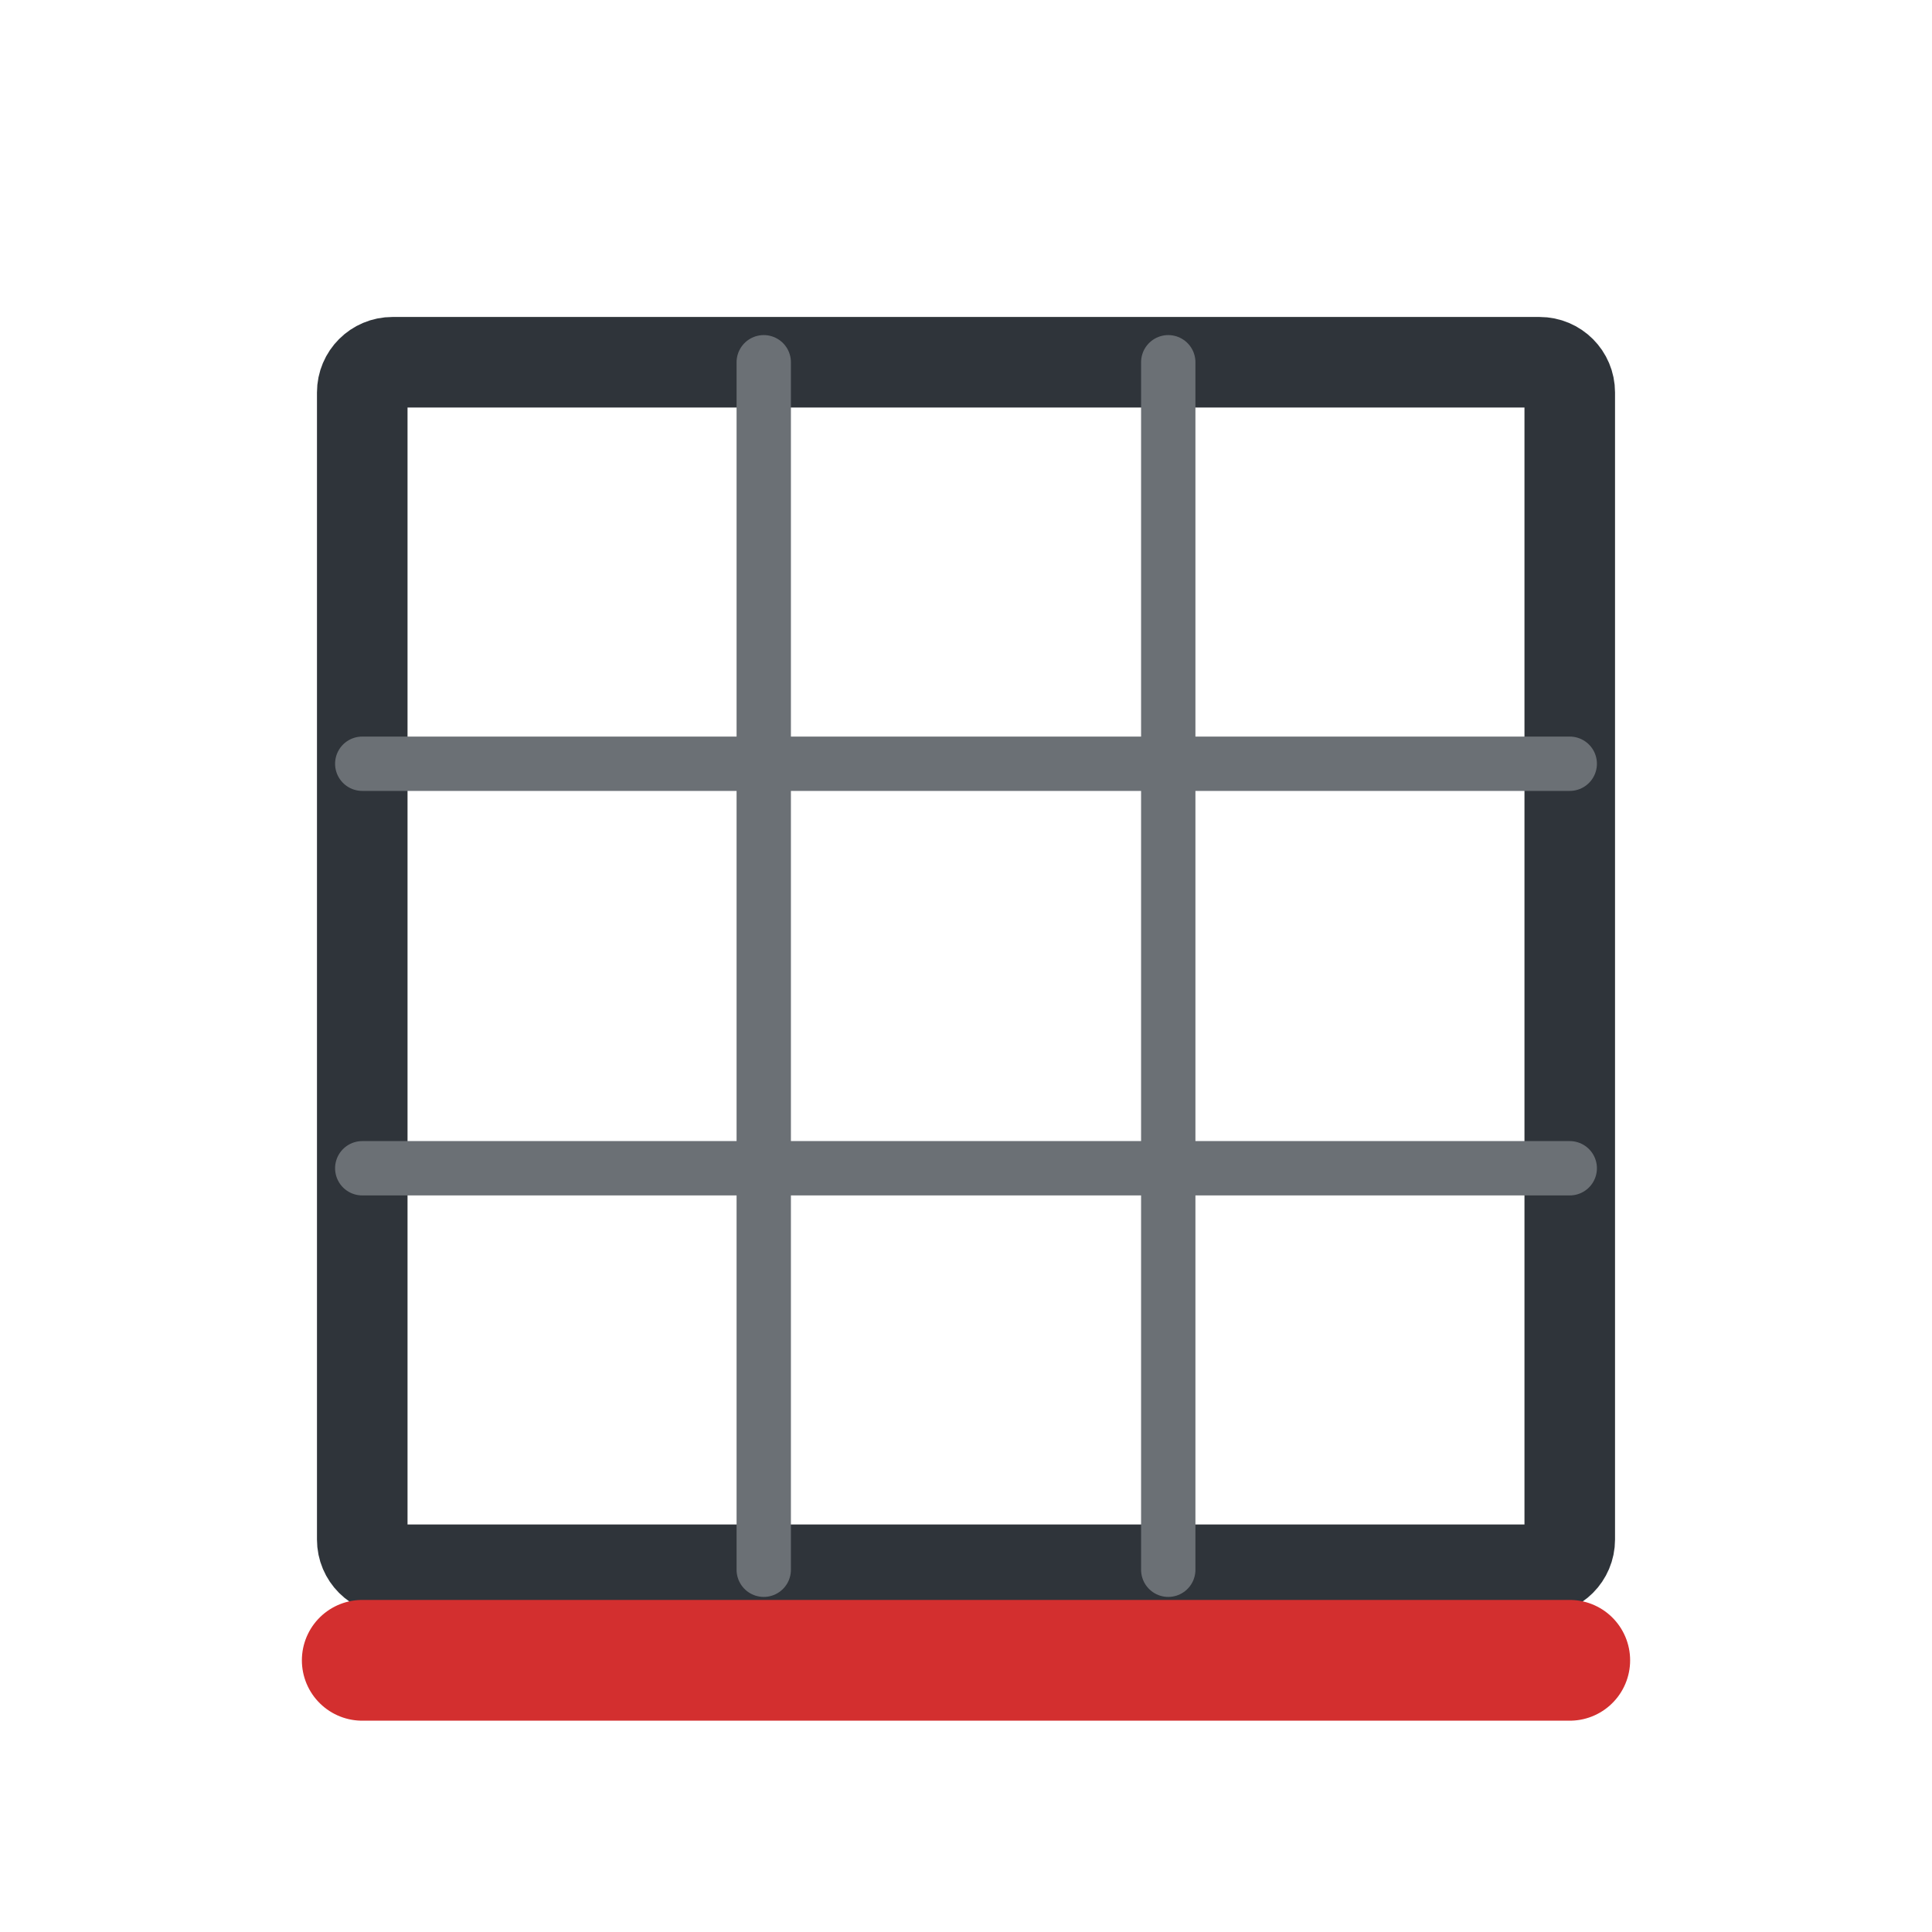
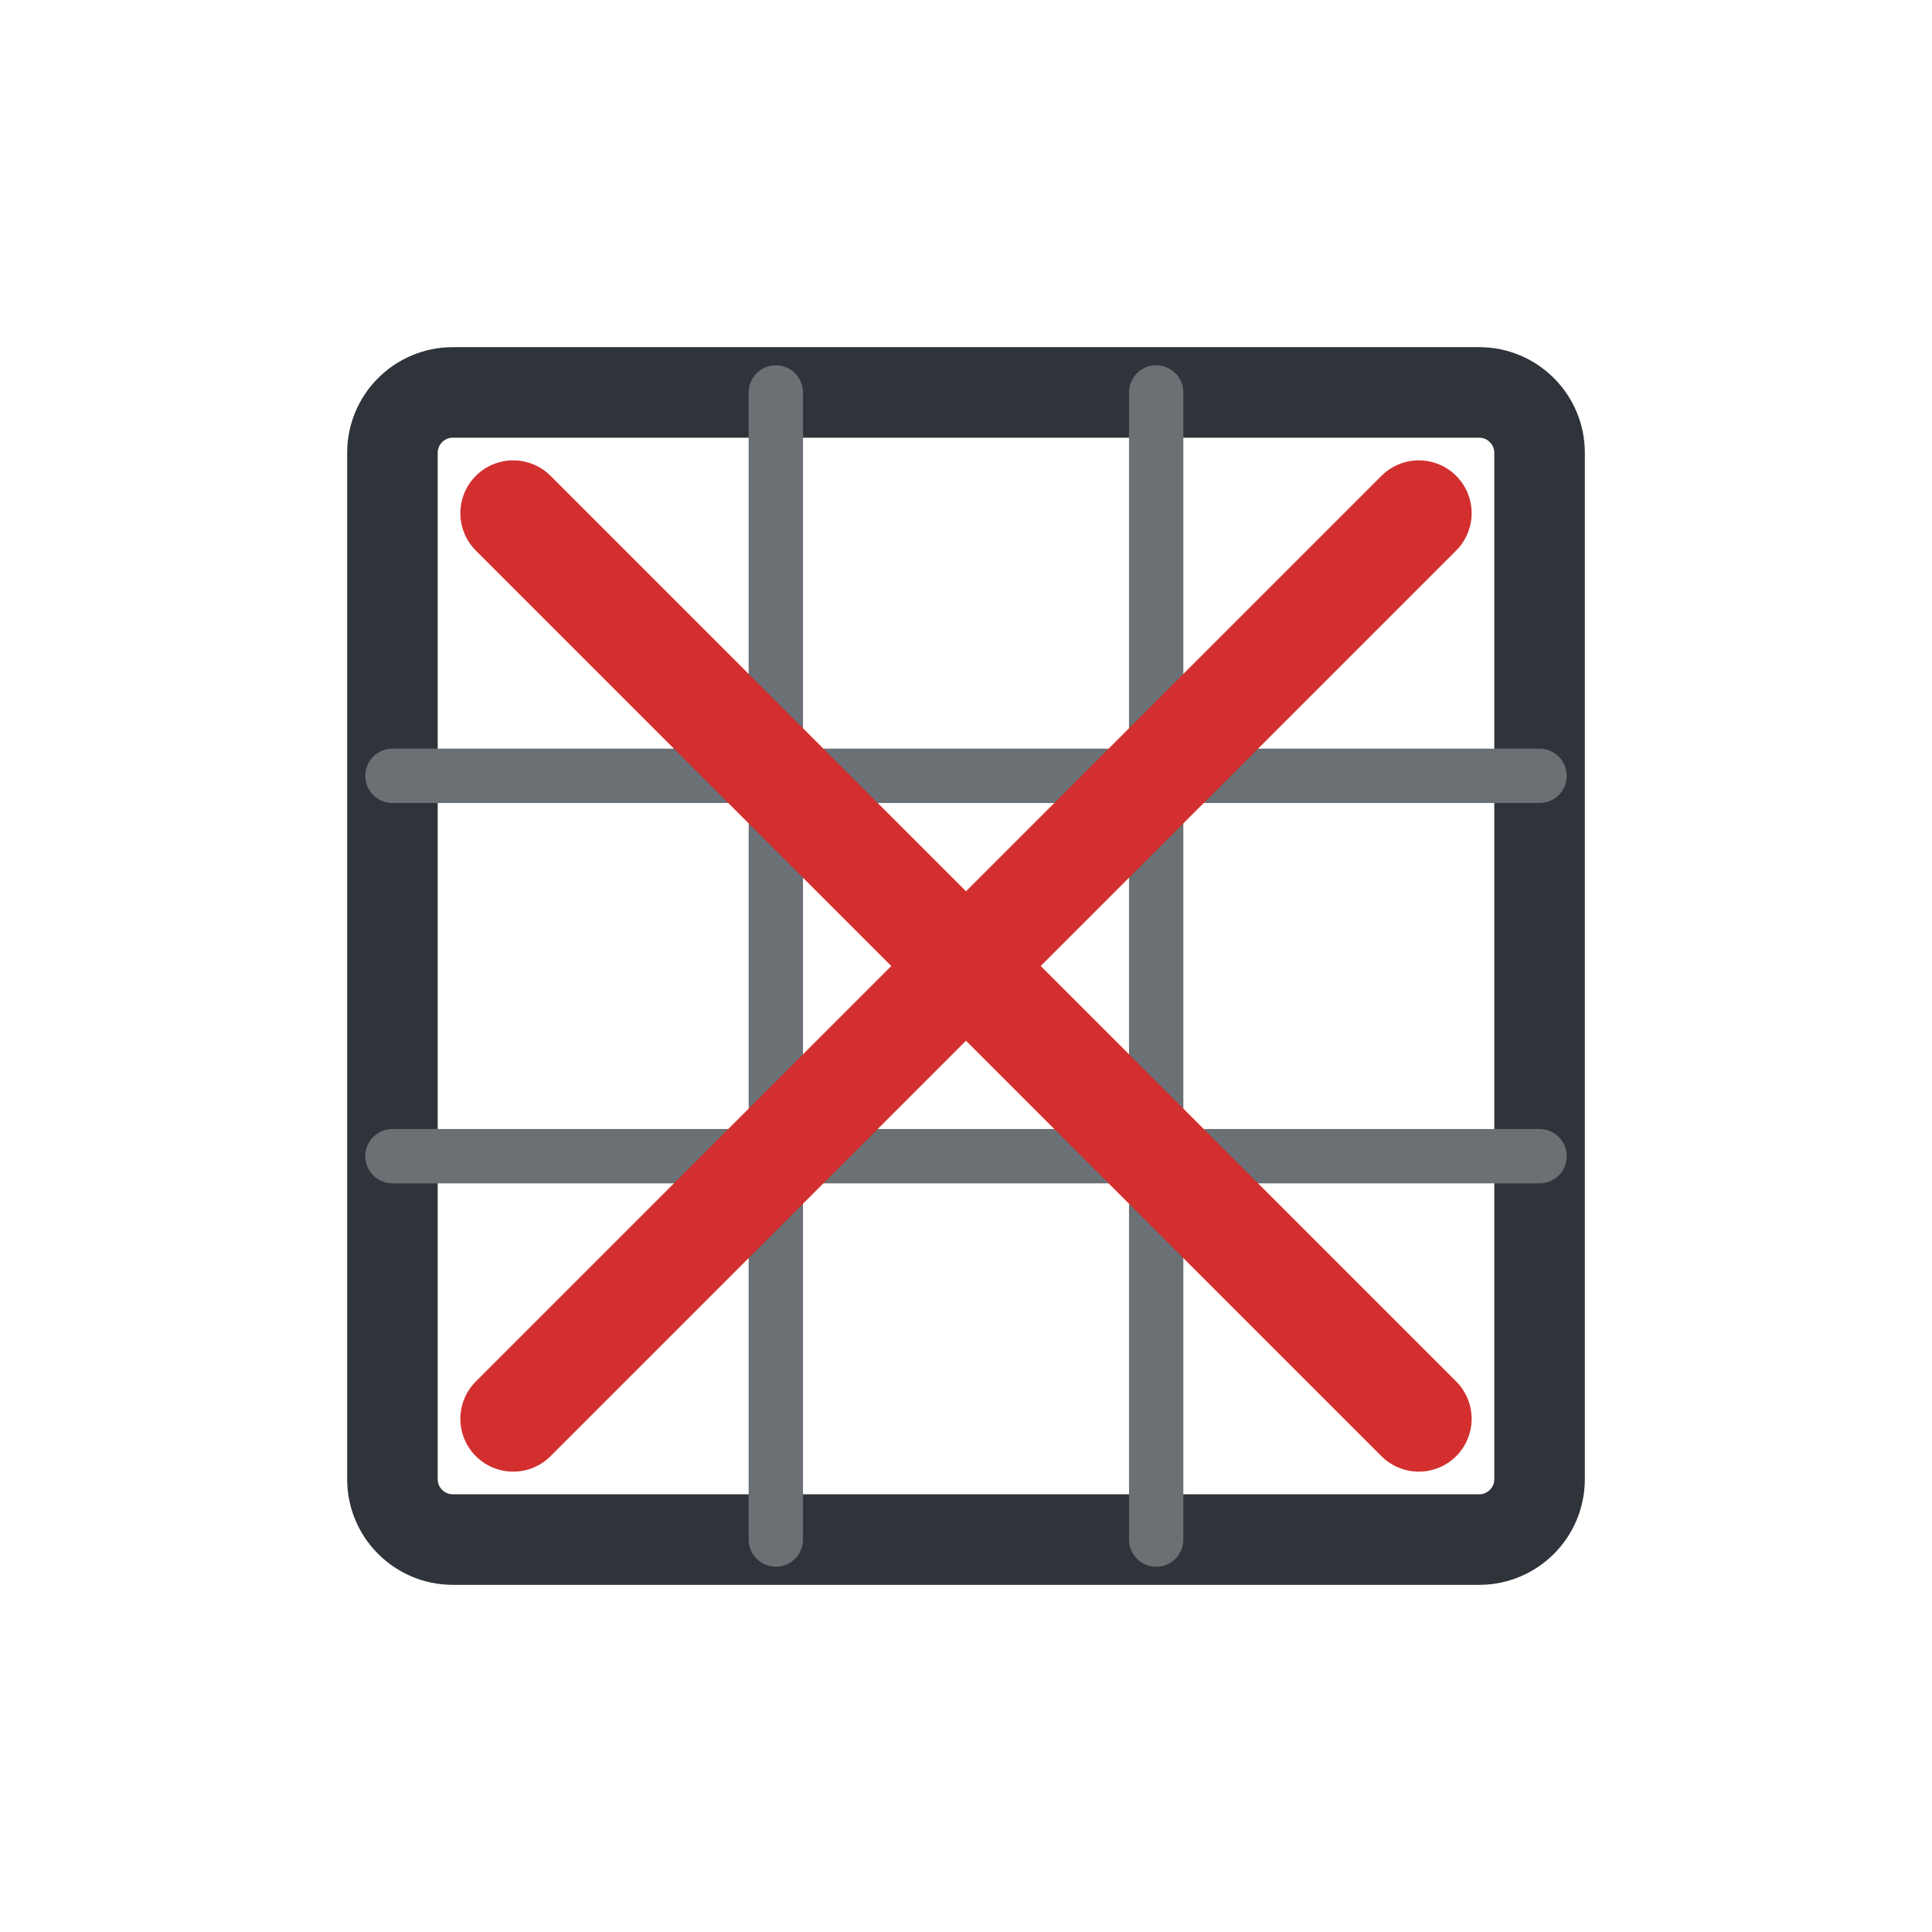
<svg xmlns="http://www.w3.org/2000/svg" width="64" height="64" viewBox="0 0 64 64">
  <g fill="none" stroke-linecap="round" stroke-linejoin="round">
-     <rect x="12" y="12" width="40" height="40" rx="1" fill="none" stroke="#2F343A" stroke-width="3" />
-     <path d="M25.3 12L25.3 52" stroke="#6B7075" stroke-width="1.8" />
-     <path d="M38.7 12L38.7 52" stroke="#6B7075" stroke-width="1.8" />
-     <path d="M12 25.3L52 25.3" stroke="#6B7075" stroke-width="1.8" />
-     <path d="M12 38.7L52 38.7" stroke="#6B7075" stroke-width="1.8" />
-     <path d="M12 55L52 55" stroke="#D32F2F" stroke-width="4" />
+     <rect x="13" y="13" width="38" height="38" rx="2" stroke="#2F343A" stroke-width="3" />
+     <path d="M25.7 13V51M38.3 13V51M13 25.7H51M13 38.3H51" stroke="#6B7075" stroke-width="1.8" />
+     <path d="M17 17L47 47M47 17L17 47" stroke="#D32F2F" stroke-width="3.5" />
  </g>
</svg>
